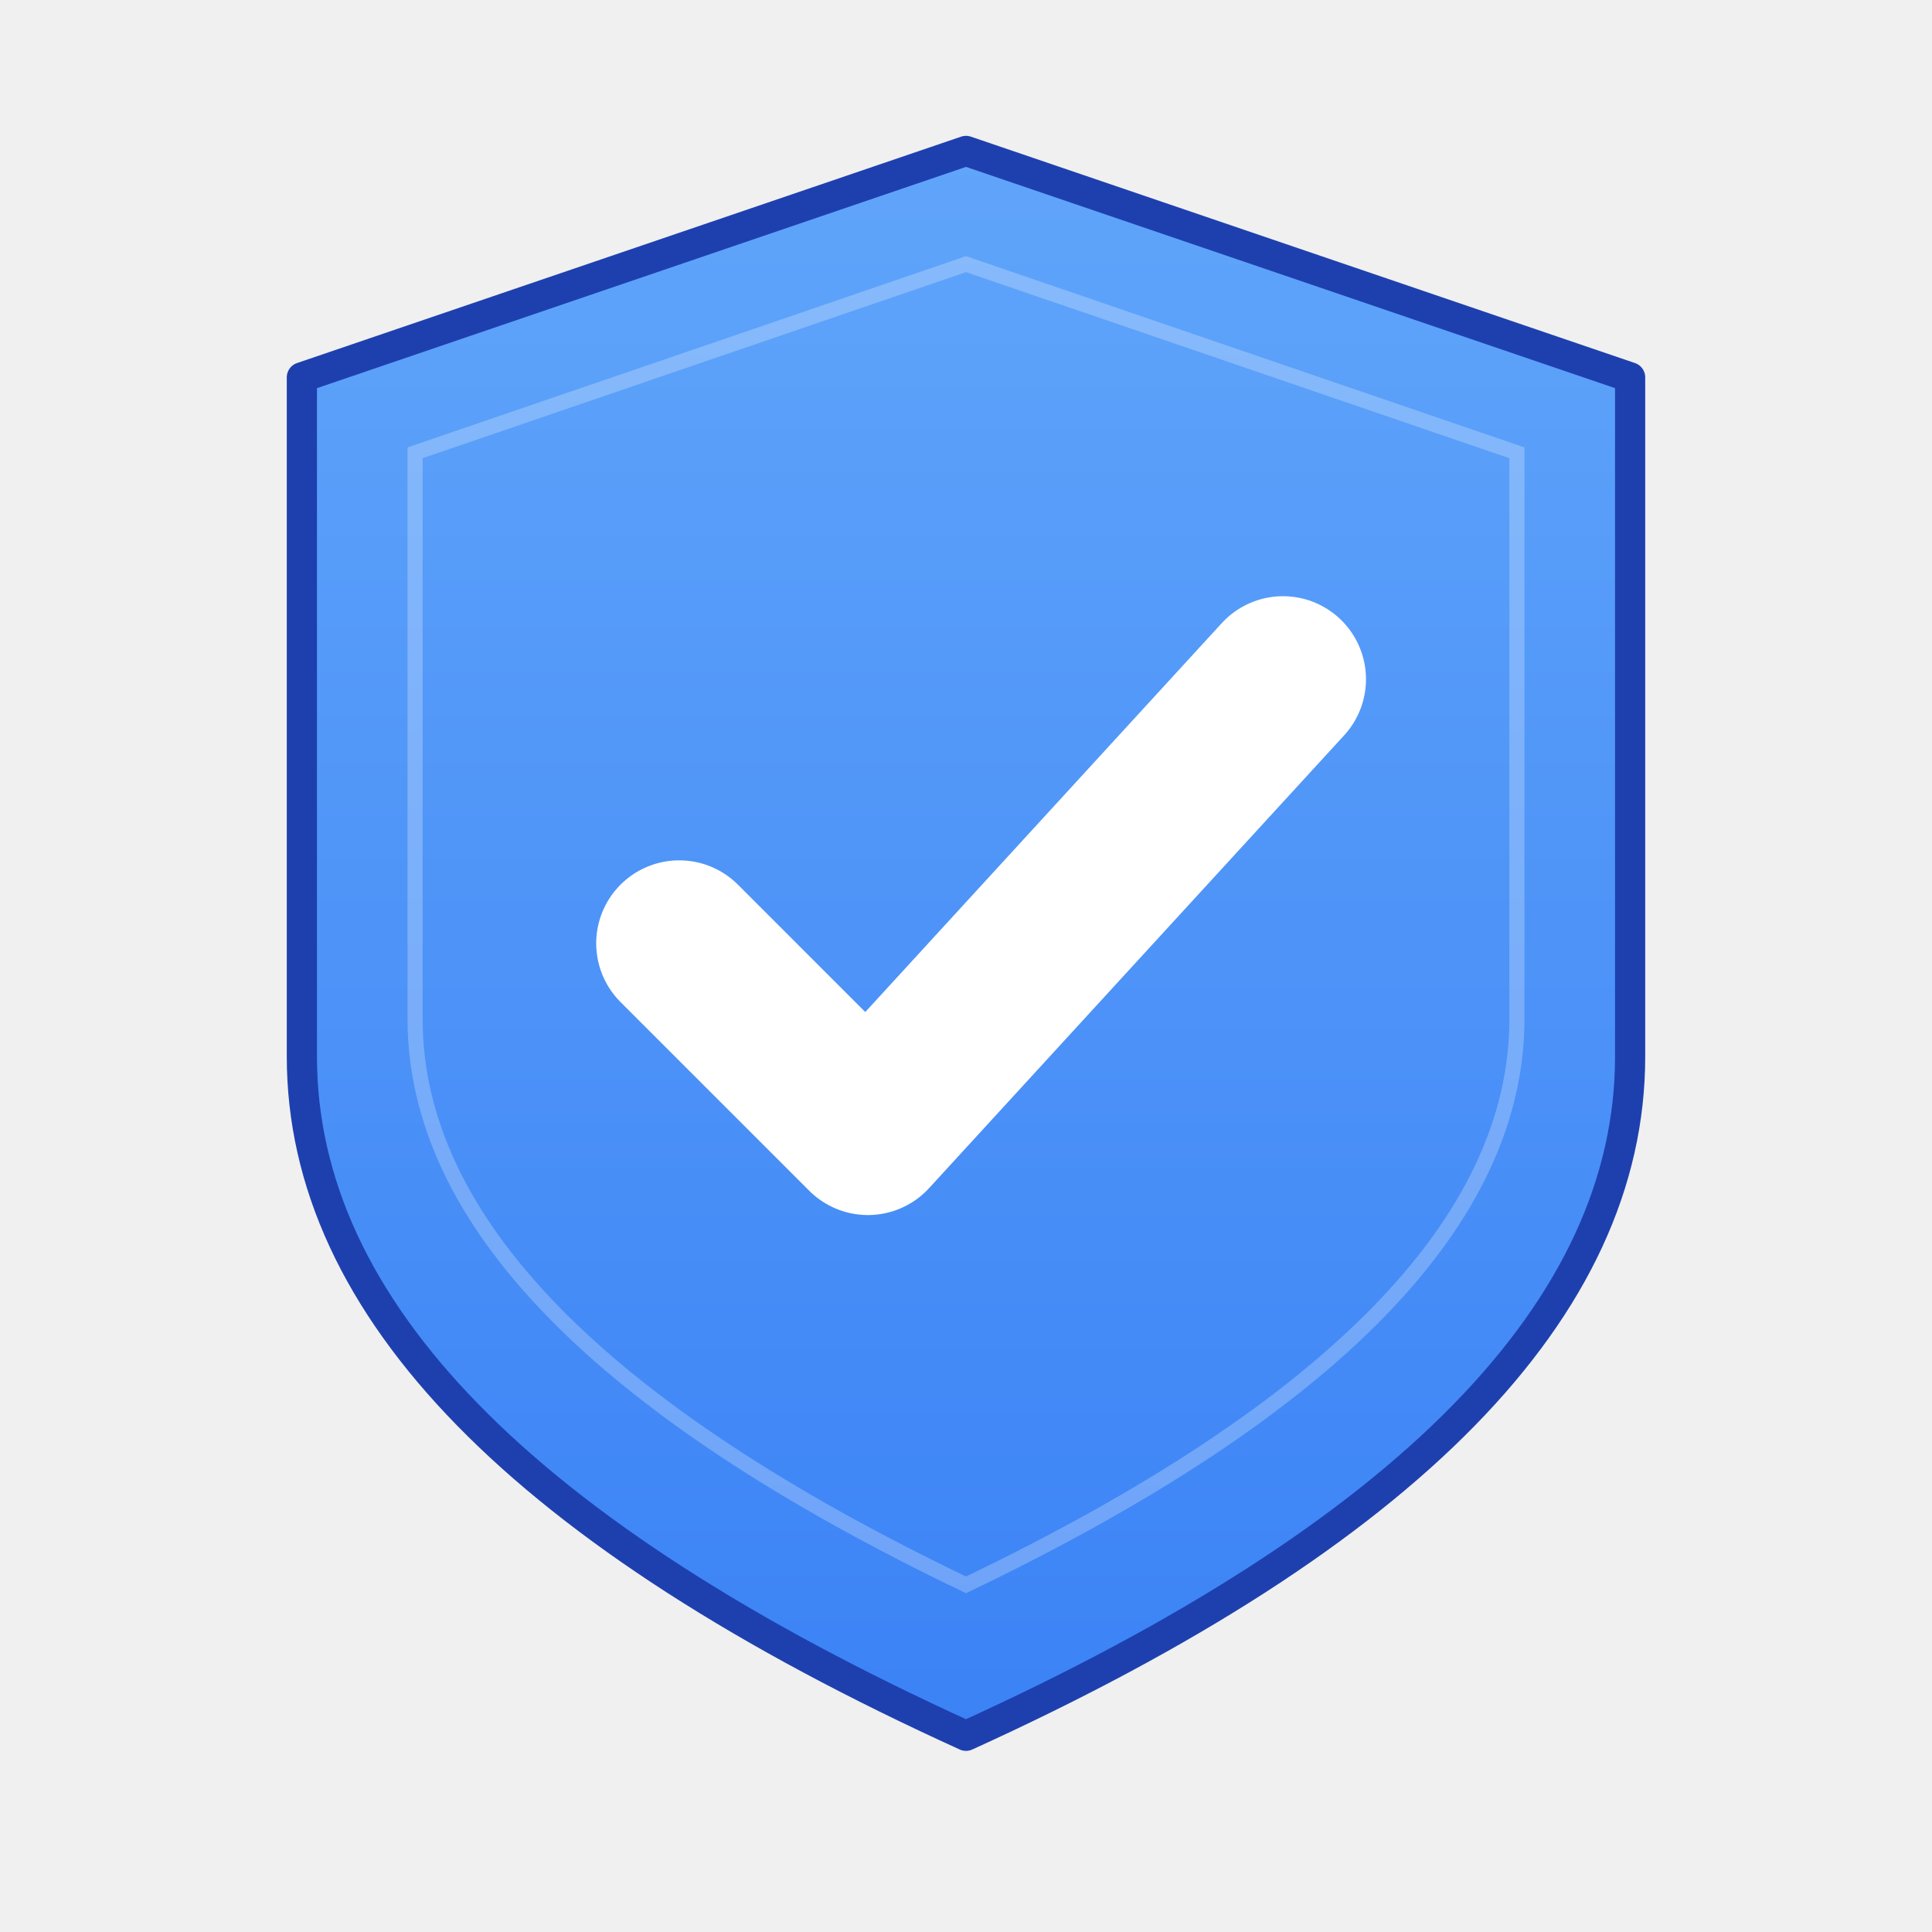
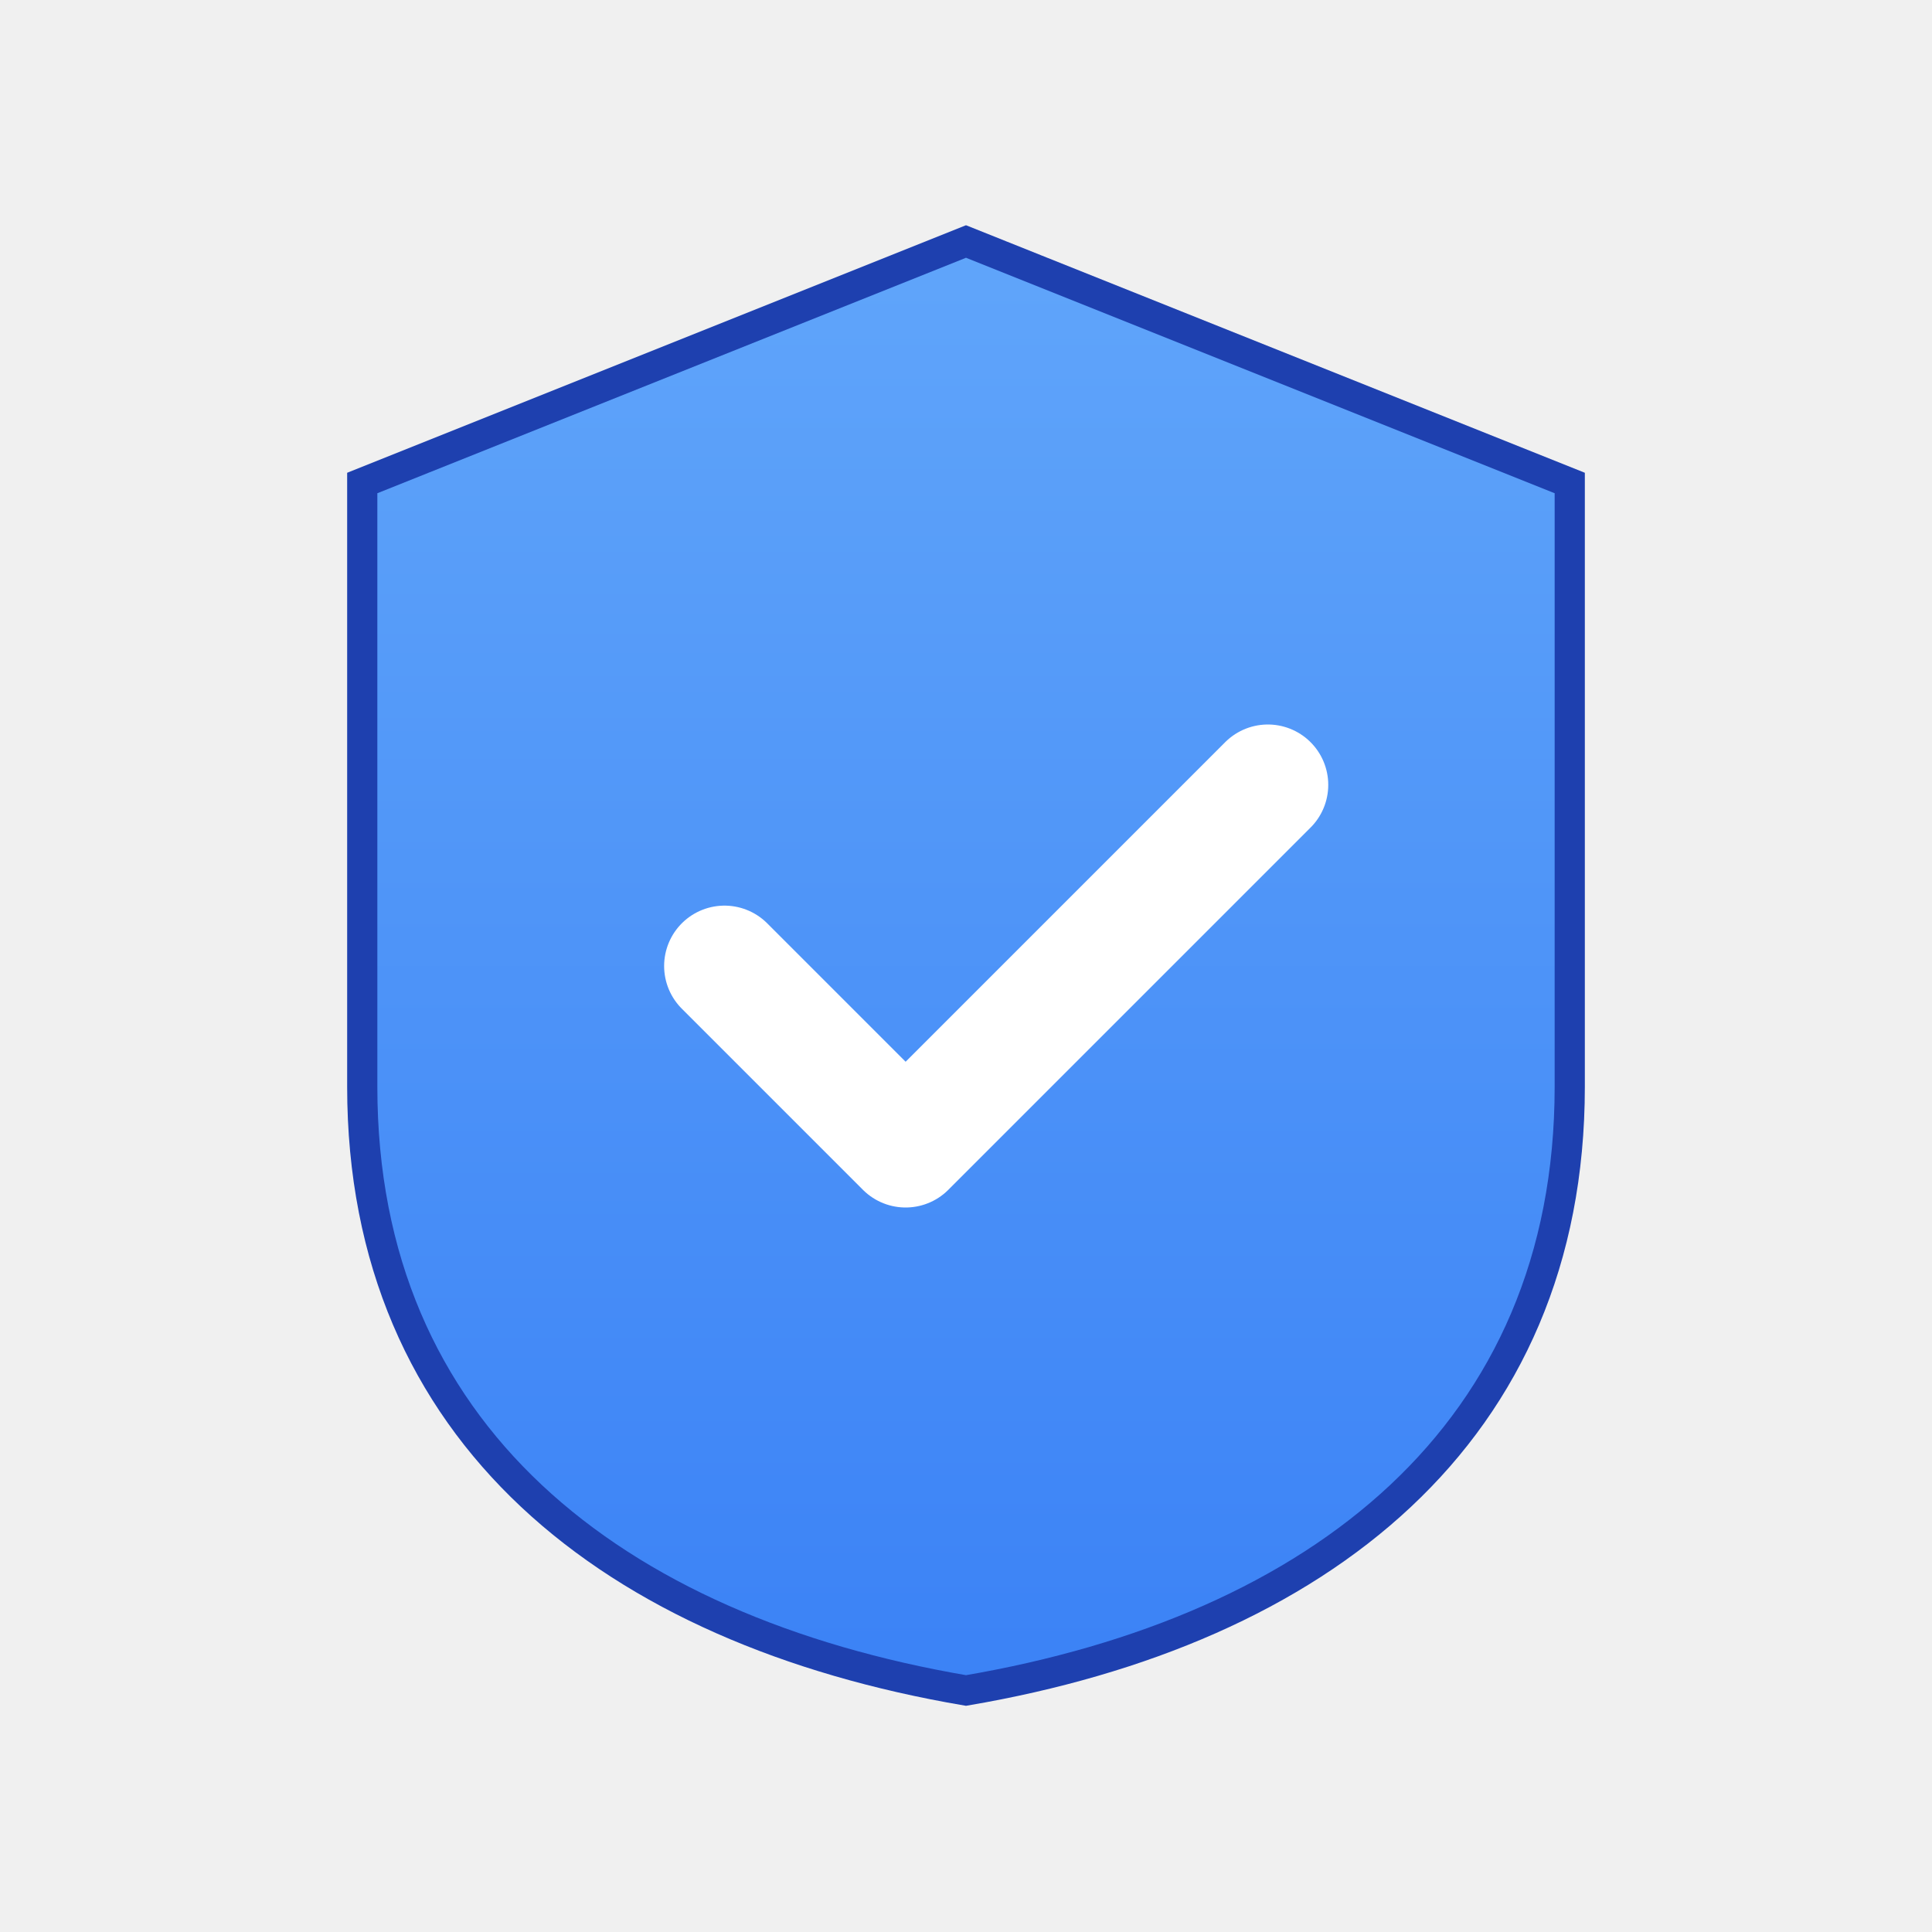
- <svg xmlns="http://www.w3.org/2000/svg" viewBox="0 0 256 256">
+ <svg xmlns="http://www.w3.org/2000/svg" width="512" height="512" viewBox="0 0 512 512" fill="none">
  <defs>
-     <linearGradient id="shield-gradient" x1="0%" y1="0%" x2="0%" y2="100%">
-       <stop offset="0%" style="stop-color:#60A5FA;stop-opacity:1" />
-       <stop offset="100%" style="stop-color:#3B82F6;stop-opacity:1" />
+     <linearGradient id="gradient" x1="256" y1="64" x2="256" y2="448" gradientUnits="userSpaceOnUse">
+       <stop offset="0" stop-color="#60A5FA" />
+       <stop offset="1" stop-color="#3B82F6" />
    </linearGradient>
  </defs>
-   <path d="M128 20 L40 50 L40 140 Q40 190 128 230 Q216 190 216 140 L216 50 Z" fill="url(#shield-gradient)" stroke="#1E40AF" stroke-width="4" stroke-linejoin="round" />
-   <path d="M128 35 L55 60 L55 135 Q55 175 128 210 Q201 175 201 135 L201 60 Z" fill="none" stroke="rgba(255,255,255,0.25)" stroke-width="2" />
-   <path d="M90 125 L115 150 L170 90" stroke="#FFFFFF" stroke-width="22" stroke-linecap="round" stroke-linejoin="round" fill="none" />
+   <path d="M256 64L96 128V288C96 379.8 162.2 432 256 448C349.8 432 416 379.8 416 288V128L256 64Z" fill="url(#gradient)" stroke="#1E40AF" stroke-width="8" />
+   <path d="M192 256L240 304L336 208" stroke="white" stroke-width="32" stroke-linecap="round" stroke-linejoin="round" />
</svg>
